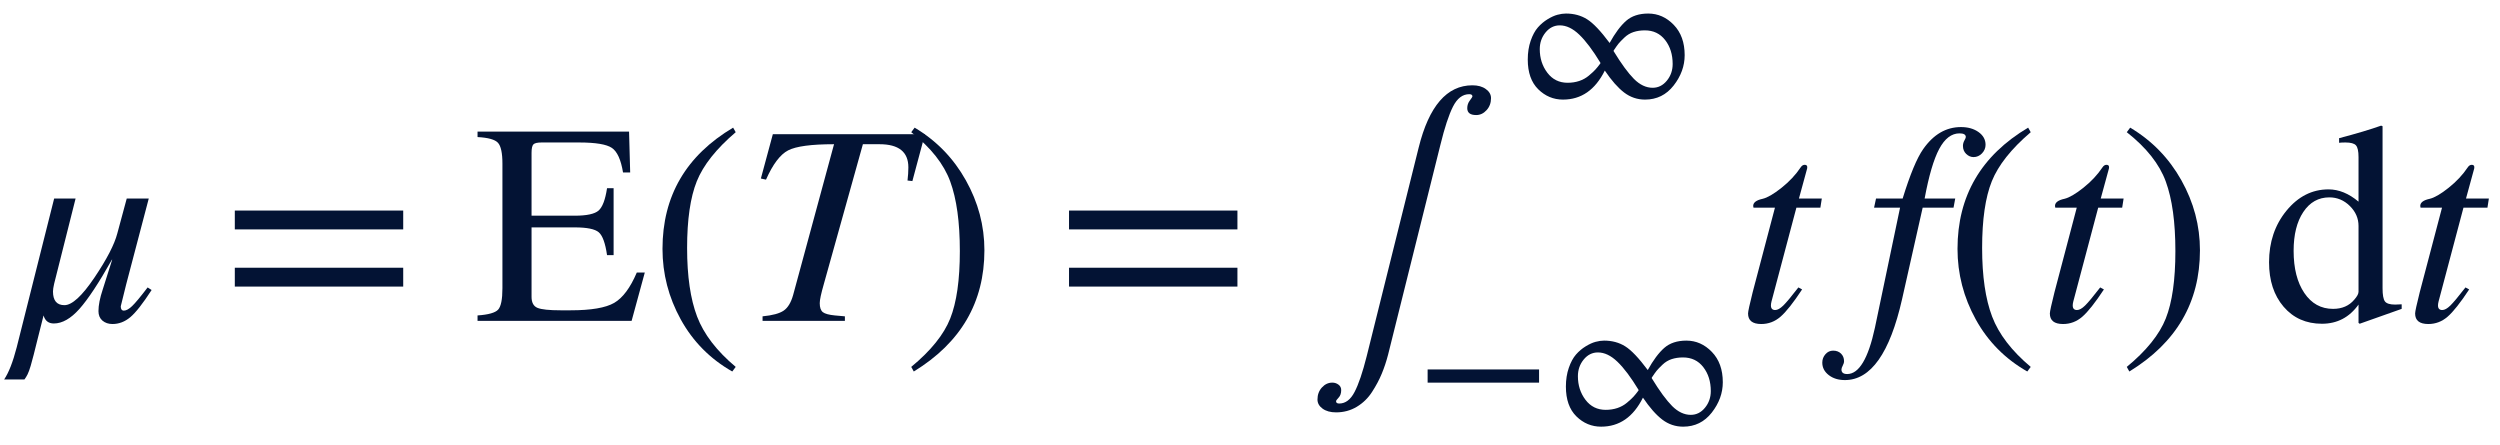
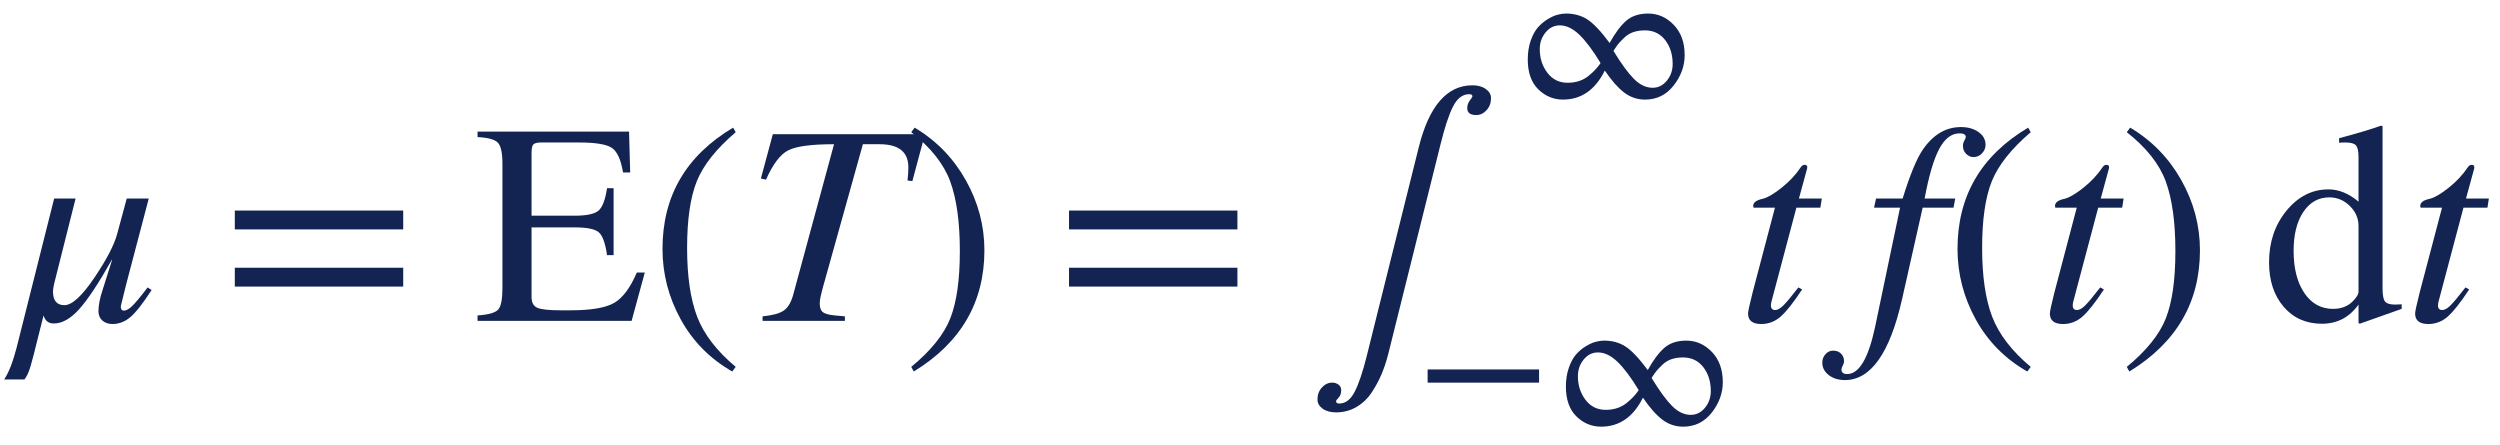
- <svg xmlns="http://www.w3.org/2000/svg" xmlns:xlink="http://www.w3.org/1999/xlink" data-formula-fontsize="38" data-formula-fontset="stix" data-qc-role="formula" data-qc-group="formula_asset" width="332.3pt" height="59.08pt" viewBox="0 0 332.3 59.08" version="1.1">
+ <svg xmlns="http://www.w3.org/2000/svg" xmlns:xlink="http://www.w3.org/1999/xlink" data-formula-fontsize="38" data-formula-fontset="stix" data-qc-role="formula" data-qc-group="plot_asset" width="332.3pt" height="59.08pt" viewBox="0 0 332.3 59.08" version="1.1" data-qc-layer="data">
  <defs>
    <style type="text/css">*{stroke-linejoin: round; stroke-linecap: butt}</style>
  </defs>
  <g id="figure_1">
    <g id="patch_1">
-       <path d="M 0 59.08  L 332.3 59.08  L 332.3 0  L 0 0  L 0 59.08  z " style="fill: none; opacity: 0" />
+       <path d="M 0 59.08  L 332.3 59.08  L 332.3 0  L 0 0  L 0 59.08  z " style="fill: none; opacity: 0" data-role="functional" />
    </g>
    <g id="text_1">
-       <g style="fill: #031334" transform="translate(1.8 42.84) scale(0.38 -0.38)">
+       <g style="fill: #142452" transform="translate(1.8 42.84) scale(0.38 -0.38)">
        <defs>
-           <path id="STIXGeneral-Italic-20b" d="M 3002 749  L 3091 691  Q 2797 237 2614 83  Q 2432 -70 2214 -70  Q 2080 -70 1990 6  Q 1901 83 1901 218  Q 1901 416 1997 704  L 2208 1370  L 2202 1370  Q 1766 595 1475 268  Q 1184 -58 902 -58  Q 723 -58 672 122  Q 614 -109 547 -374  Q 480 -640 451 -758  Q 422 -877 384 -1005  Q 346 -1133 314 -1197  Q 282 -1261 243 -1312  L -211 -1312  Q -58 -1088 70 -595  L 909 2739  L 1389 2739  L 909 832  Q 883 717 883 659  Q 883 352 1139 352  Q 1395 352 1811 969  Q 2227 1587 2323 1958  L 2534 2739  L 3027 2739  L 2522 819  Q 2400 333 2400 326  Q 2400 230 2470 230  Q 2547 230 2652 329  Q 2758 429 3002 749  z " transform="scale(0.015625)" />
-           <path id="STIXGeneral-Regular-20" d="M 4077 2048  L 307 2048  L 307 2470  L 4077 2470  L 4077 2048  z M 4077 768  L 307 768  L 307 1190  L 4077 1190  L 4077 768  z " transform="scale(0.015625)" />
-           <path id="STIXGeneral-Regular-28" d="M 3821 1082  L 3526 0  L 77 0  L 77 122  Q 442 147 538 252  Q 634 358 634 730  L 634 3520  Q 634 3878 534 3987  Q 435 4096 77 4115  L 77 4237  L 3469 4237  L 3494 3322  L 3334 3322  Q 3264 3750 3085 3872  Q 2906 3994 2349 3994  L 1510 3994  Q 1370 3994 1328 3952  Q 1286 3910 1286 3763  L 1286 2355  L 2253 2355  Q 2656 2355 2787 2470  Q 2918 2586 2976 2970  L 3123 2970  L 3123 1472  L 2976 1472  Q 2918 1875 2790 1984  Q 2662 2093 2253 2093  L 1286 2093  L 1286 538  Q 1286 346 1420 291  Q 1555 237 1933 237  L 2163 237  Q 2848 237 3136 403  Q 3424 570 3642 1082  L 3821 1082  z " transform="scale(0.015625)" />
-           <path id="STIXGeneral-Regular-b" d="M 1946 -1030  L 1869 -1133  Q 1126 -710 716 32  Q 307 774 307 1613  Q 307 3386 1888 4326  L 1946 4224  Q 1293 3667 1075 3126  Q 858 2586 858 1632  Q 858 685 1082 96  Q 1306 -493 1946 -1030  z " transform="scale(0.015625)" />
-           <path id="STIXGeneral-Italic-37" d="M 4051 4179  L 3770 3130  L 3661 3142  Q 3680 3302 3680 3437  Q 3680 3955 3034 3955  L 2662 3955  L 1786 819  Q 1696 506 1696 397  Q 1696 250 1766 195  Q 1837 141 2035 122  L 2259 102  L 2259 0  L 416 0  L 416 102  Q 749 134 889 230  Q 1030 326 1101 582  L 2016 3955  Q 1254 3955 988 3817  Q 723 3680 493 3162  L 378 3187  L 646 4179  L 4051 4179  z " transform="scale(0.015625)" />
-           <path id="STIXGeneral-Regular-c" d="M 186 4224  L 262 4326  Q 992 3891 1408 3148  Q 1824 2406 1824 1581  Q 1824 -166 243 -1133  L 186 -1030  Q 845 -486 1059 54  Q 1274 595 1274 1562  Q 1274 2534 1059 3120  Q 845 3706 186 4224  z " transform="scale(0.015625)" />
-           <path id="STIXGeneral-Regular-43e" d="M 1306 -794  L 2470 3878  Q 2816 5274 3674 5274  Q 3859 5274 3974 5190  Q 4090 5107 4090 4986  Q 4090 4826 3990 4717  Q 3891 4608 3757 4608  Q 3558 4608 3558 4762  Q 3558 4858 3616 4934  Q 3674 5011 3674 5024  Q 3674 5075 3603 5075  Q 3379 5075 3238 4796  Q 3098 4518 2957 3942  L 1786 -755  Q 1728 -979 1645 -1180  Q 1562 -1382 1427 -1590  Q 1293 -1798 1085 -1923  Q 877 -2048 621 -2048  Q 435 -2048 320 -1965  Q 205 -1882 205 -1760  Q 205 -1600 304 -1491  Q 403 -1382 538 -1382  Q 614 -1382 675 -1427  Q 736 -1472 736 -1549  Q 736 -1658 678 -1718  Q 621 -1779 621 -1798  Q 621 -1850 691 -1850  Q 902 -1850 1036 -1590  Q 1171 -1331 1306 -794  z " transform="scale(0.015625)" />
-           <path id="STIXGeneral-Regular-431" d="M 5466 1421  Q 5466 902 5114 451  Q 4762 0 4198 0  Q 3827 0 3529 227  Q 3232 454 2912 928  Q 2451 0 1574 0  Q 1120 0 784 329  Q 448 659 448 1280  Q 448 1613 541 1881  Q 634 2150 771 2307  Q 909 2464 1081 2569  Q 1254 2675 1398 2713  Q 1542 2752 1670 2752  Q 2054 2752 2345 2569  Q 2637 2387 3066 1811  Q 3328 2285 3593 2518  Q 3859 2752 4301 2752  Q 4768 2752 5117 2390  Q 5466 2029 5466 1421  z M 3194 1568  L 3194 1549  Q 3565 941 3846 659  Q 4128 378 4442 378  Q 4710 378 4896 605  Q 5082 832 5082 1139  Q 5082 1594 4842 1904  Q 4602 2214 4192 2214  Q 3994 2214 3830 2160  Q 3667 2106 3539 1984  Q 3411 1862 3353 1792  Q 3296 1722 3194 1568  z M 2771 1158  L 2771 1178  Q 2406 1779 2096 2076  Q 1786 2374 1472 2374  Q 1203 2374 1017 2147  Q 832 1920 832 1613  Q 832 1178 1075 858  Q 1318 538 1722 538  Q 1920 538 2093 595  Q 2266 653 2400 765  Q 2534 877 2608 957  Q 2682 1037 2771 1158  z " transform="scale(0.015625)" />
-           <path id="STIXGeneral-Regular-425" d="M 3974 1408  L 410 1408  L 410 1830  L 3974 1830  L 3974 1408  z " transform="scale(0.015625)" />
-           <path id="STIXGeneral-Italic-57" d="M 1894 2739  L 1862 2534  L 1325 2534  L 768 435  Q 755 384 755 346  Q 755 243 851 243  Q 928 243 1030 342  Q 1133 442 1370 749  L 1453 704  Q 1158 256 969 93  Q 781 -70 538 -70  Q 243 -70 243 166  Q 243 230 346 640  L 845 2534  L 365 2534  L 358 2573  Q 358 2688 570 2733  Q 730 2771 992 2979  Q 1254 3187 1421 3437  Q 1459 3494 1510 3494  Q 1568 3494 1568 3443  Q 1568 3411 1562 3398  L 1382 2739  L 1894 2739  z " transform="scale(0.015625)" />
-           <path id="STIXGeneral-Italic-49" d="M 262 2739  L 858 2739  Q 1107 3546 1318 3846  Q 1664 4339 2163 4339  Q 2400 4339 2557 4227  Q 2714 4115 2714 3942  Q 2714 3834 2634 3750  Q 2554 3667 2445 3667  Q 2355 3667 2281 3737  Q 2208 3808 2208 3917  Q 2208 3981 2240 4038  Q 2272 4096 2272 4115  Q 2272 4198 2131 4198  Q 1862 4198 1676 3849  Q 1491 3501 1350 2739  L 2035 2739  L 1997 2534  L 1306 2534  L 845 486  Q 435 -1325 -435 -1325  Q -653 -1325 -797 -1213  Q -941 -1101 -941 -934  Q -941 -826 -870 -746  Q -800 -666 -698 -666  Q -589 -666 -521 -733  Q -454 -800 -454 -902  Q -454 -947 -483 -1001  Q -512 -1056 -512 -1088  Q -512 -1190 -384 -1190  Q 13 -1190 237 -154  L 800 2534  L 218 2534  L 262 2739  z " transform="scale(0.015625)" />
-           <path id="STIXGeneral-Regular-47" d="M 3142 269  L 2202 -64  L 2176 -45  L 2176 365  Q 1869 -64 1357 -64  Q 826 -64 499 317  Q 173 698 173 1312  Q 173 1990 563 2467  Q 954 2944 1504 2944  Q 1850 2944 2176 2669  L 2176 3667  Q 2176 3866 2118 3930  Q 2061 3994 1882 3994  Q 1792 3994 1741 3987  L 1741 4090  Q 2323 4243 2682 4371  L 2714 4358  L 2714 730  Q 2714 506 2768 435  Q 2822 365 2995 365  Q 3034 365 3142 371  L 3142 269  z M 2176 653  L 2176 2125  Q 2176 2381 1981 2573  Q 1786 2765 1523 2765  Q 1158 2765 940 2438  Q 723 2112 723 1568  Q 723 979 963 624  Q 1203 269 1606 269  Q 1907 269 2080 474  Q 2176 582 2176 653  z " transform="scale(0.015625)" />
+           <path id="STIXGeneral-Italic-20b" d="M 3002 749  L 3091 691  Q 2797 237 2614 83  Q 2432 -70 2214 -70  Q 2080 -70 1990 6  Q 1901 83 1901 218  Q 1901 416 1997 704  L 2208 1370  L 2202 1370  Q 1766 595 1475 268  Q 1184 -58 902 -58  Q 723 -58 672 122  Q 614 -109 547 -374  Q 480 -640 451 -758  Q 422 -877 384 -1005  Q 346 -1133 314 -1197  Q 282 -1261 243 -1312  L -211 -1312  Q -58 -1088 70 -595  L 909 2739  L 1389 2739  L 909 832  Q 883 717 883 659  Q 883 352 1139 352  Q 1395 352 1811 969  Q 2227 1587 2323 1958  L 2534 2739  L 3027 2739  L 2522 819  Q 2400 333 2400 326  Q 2400 230 2470 230  Q 2547 230 2652 329  Q 2758 429 3002 749  z " transform="scale(0.015625)" data-role="functional" />
+           <path id="STIXGeneral-Regular-20" d="M 4077 2048  L 307 2048  L 307 2470  L 4077 2470  L 4077 2048  z M 4077 768  L 307 768  L 307 1190  L 4077 1190  L 4077 768  z " transform="scale(0.015625)" data-role="functional" />
+           <path id="STIXGeneral-Regular-28" d="M 3821 1082  L 3526 0  L 77 0  L 77 122  Q 442 147 538 252  Q 634 358 634 730  L 634 3520  Q 634 3878 534 3987  Q 435 4096 77 4115  L 77 4237  L 3469 4237  L 3494 3322  L 3334 3322  Q 3264 3750 3085 3872  Q 2906 3994 2349 3994  L 1510 3994  Q 1370 3994 1328 3952  Q 1286 3910 1286 3763  L 1286 2355  L 2253 2355  Q 2656 2355 2787 2470  Q 2918 2586 2976 2970  L 3123 2970  L 3123 1472  L 2976 1472  Q 2918 1875 2790 1984  Q 2662 2093 2253 2093  L 1286 2093  L 1286 538  Q 1286 346 1420 291  Q 1555 237 1933 237  L 2163 237  Q 2848 237 3136 403  Q 3424 570 3642 1082  L 3821 1082  z " transform="scale(0.015625)" data-role="functional" />
+           <path id="STIXGeneral-Regular-b" d="M 1946 -1030  L 1869 -1133  Q 1126 -710 716 32  Q 307 774 307 1613  Q 307 3386 1888 4326  L 1946 4224  Q 1293 3667 1075 3126  Q 858 2586 858 1632  Q 858 685 1082 96  Q 1306 -493 1946 -1030  z " transform="scale(0.015625)" data-role="functional" />
+           <path id="STIXGeneral-Italic-37" d="M 4051 4179  L 3770 3130  L 3661 3142  Q 3680 3302 3680 3437  Q 3680 3955 3034 3955  L 2662 3955  L 1786 819  Q 1696 506 1696 397  Q 1696 250 1766 195  Q 1837 141 2035 122  L 2259 102  L 2259 0  L 416 0  L 416 102  Q 749 134 889 230  Q 1030 326 1101 582  L 2016 3955  Q 1254 3955 988 3817  Q 723 3680 493 3162  L 378 3187  L 646 4179  L 4051 4179  z " transform="scale(0.015625)" data-role="functional" />
+           <path id="STIXGeneral-Regular-c" d="M 186 4224  L 262 4326  Q 992 3891 1408 3148  Q 1824 2406 1824 1581  Q 1824 -166 243 -1133  L 186 -1030  Q 845 -486 1059 54  Q 1274 595 1274 1562  Q 1274 2534 1059 3120  Q 845 3706 186 4224  z " transform="scale(0.015625)" data-role="functional" />
+           <path id="STIXGeneral-Regular-43e" d="M 1306 -794  L 2470 3878  Q 2816 5274 3674 5274  Q 3859 5274 3974 5190  Q 4090 5107 4090 4986  Q 4090 4826 3990 4717  Q 3891 4608 3757 4608  Q 3558 4608 3558 4762  Q 3558 4858 3616 4934  Q 3674 5011 3674 5024  Q 3674 5075 3603 5075  Q 3379 5075 3238 4796  Q 3098 4518 2957 3942  L 1786 -755  Q 1728 -979 1645 -1180  Q 1562 -1382 1427 -1590  Q 1293 -1798 1085 -1923  Q 877 -2048 621 -2048  Q 435 -2048 320 -1965  Q 205 -1882 205 -1760  Q 205 -1600 304 -1491  Q 403 -1382 538 -1382  Q 614 -1382 675 -1427  Q 736 -1472 736 -1549  Q 736 -1658 678 -1718  Q 621 -1779 621 -1798  Q 621 -1850 691 -1850  Q 902 -1850 1036 -1590  Q 1171 -1331 1306 -794  z " transform="scale(0.015625)" data-role="functional" />
+           <path id="STIXGeneral-Regular-431" d="M 5466 1421  Q 5466 902 5114 451  Q 4762 0 4198 0  Q 3827 0 3529 227  Q 3232 454 2912 928  Q 2451 0 1574 0  Q 1120 0 784 329  Q 448 659 448 1280  Q 448 1613 541 1881  Q 634 2150 771 2307  Q 909 2464 1081 2569  Q 1254 2675 1398 2713  Q 1542 2752 1670 2752  Q 2054 2752 2345 2569  Q 2637 2387 3066 1811  Q 3328 2285 3593 2518  Q 3859 2752 4301 2752  Q 4768 2752 5117 2390  Q 5466 2029 5466 1421  z M 3194 1568  L 3194 1549  Q 3565 941 3846 659  Q 4128 378 4442 378  Q 4710 378 4896 605  Q 5082 832 5082 1139  Q 5082 1594 4842 1904  Q 4602 2214 4192 2214  Q 3994 2214 3830 2160  Q 3667 2106 3539 1984  Q 3411 1862 3353 1792  Q 3296 1722 3194 1568  z M 2771 1158  L 2771 1178  Q 2406 1779 2096 2076  Q 1786 2374 1472 2374  Q 1203 2374 1017 2147  Q 832 1920 832 1613  Q 832 1178 1075 858  Q 1318 538 1722 538  Q 1920 538 2093 595  Q 2266 653 2400 765  Q 2534 877 2608 957  Q 2682 1037 2771 1158  z " transform="scale(0.015625)" data-role="functional" />
+           <path id="STIXGeneral-Regular-425" d="M 3974 1408  L 410 1408  L 410 1830  L 3974 1830  L 3974 1408  z " transform="scale(0.015625)" data-role="functional" />
+           <path id="STIXGeneral-Italic-57" d="M 1894 2739  L 1862 2534  L 1325 2534  L 768 435  Q 755 384 755 346  Q 755 243 851 243  Q 928 243 1030 342  Q 1133 442 1370 749  L 1453 704  Q 1158 256 969 93  Q 781 -70 538 -70  Q 243 -70 243 166  Q 243 230 346 640  L 845 2534  L 365 2534  L 358 2573  Q 358 2688 570 2733  Q 730 2771 992 2979  Q 1254 3187 1421 3437  Q 1459 3494 1510 3494  Q 1568 3494 1568 3443  Q 1568 3411 1562 3398  L 1382 2739  L 1894 2739  z " transform="scale(0.015625)" data-role="functional" />
+           <path id="STIXGeneral-Italic-49" d="M 262 2739  L 858 2739  Q 1107 3546 1318 3846  Q 1664 4339 2163 4339  Q 2400 4339 2557 4227  Q 2714 4115 2714 3942  Q 2714 3834 2634 3750  Q 2554 3667 2445 3667  Q 2355 3667 2281 3737  Q 2208 3808 2208 3917  Q 2208 3981 2240 4038  Q 2272 4096 2272 4115  Q 2272 4198 2131 4198  Q 1862 4198 1676 3849  Q 1491 3501 1350 2739  L 2035 2739  L 1997 2534  L 1306 2534  L 845 486  Q 435 -1325 -435 -1325  Q -653 -1325 -797 -1213  Q -941 -1101 -941 -934  Q -941 -826 -870 -746  Q -800 -666 -698 -666  Q -589 -666 -521 -733  Q -454 -800 -454 -902  Q -454 -947 -483 -1001  Q -512 -1056 -512 -1088  Q -512 -1190 -384 -1190  Q 13 -1190 237 -154  L 800 2534  L 218 2534  L 262 2739  z " transform="scale(0.015625)" data-role="functional" />
+           <path id="STIXGeneral-Regular-47" d="M 3142 269  L 2202 -64  L 2176 -45  L 2176 365  Q 1869 -64 1357 -64  Q 826 -64 499 317  Q 173 698 173 1312  Q 173 1990 563 2467  Q 954 2944 1504 2944  Q 1850 2944 2176 2669  L 2176 3667  Q 2176 3866 2118 3930  Q 2061 3994 1882 3994  Q 1792 3994 1741 3987  L 1741 4090  Q 2323 4243 2682 4371  L 2714 4358  L 2714 730  Q 2714 506 2768 435  Q 2822 365 2995 365  Q 3034 365 3142 371  L 3142 269  z M 2176 653  L 2176 2125  Q 2176 2381 1981 2573  Q 1786 2765 1523 2765  Q 1158 2765 940 2438  Q 723 2112 723 1568  Q 723 979 963 624  Q 1203 269 1606 269  Q 1907 269 2080 474  Q 2176 582 2176 653  z " transform="scale(0.015625)" data-role="functional" />
        </defs>
-         <use xlink:href="#STIXGeneral-Italic-20b" transform="translate(0 0.49377)" />
-         <use xlink:href="#STIXGeneral-Regular-20" transform="translate(72.59995 0.49377)" />
-         <use xlink:href="#STIXGeneral-Regular-28" transform="translate(161.0999 0.49377)" />
-         <use xlink:href="#STIXGeneral-Regular-b" transform="translate(222.1998 0.49377)" />
-         <use xlink:href="#STIXGeneral-Italic-37" transform="translate(255.4998 0.49377)" />
-         <use xlink:href="#STIXGeneral-Regular-c" transform="translate(311.0997 0.49377)" />
-         <use xlink:href="#STIXGeneral-Regular-20" transform="translate(364.3997 0.49377)" />
-         <use xlink:href="#STIXGeneral-Regular-43e" transform="translate(452.8997 0.49377)" />
-         <use xlink:href="#STIXGeneral-Regular-431" transform="translate(524.7576 77.9) scale(0.7)" />
-         <use xlink:href="#STIXGeneral-Regular-425" transform="translate(490.147 -36.50625) scale(0.7)" />
-         <use xlink:href="#STIXGeneral-Regular-431" transform="translate(538.0969 -36.50625) scale(0.7)" />
-         <use xlink:href="#STIXGeneral-Italic-57" transform="translate(602.9169 0.49377)" />
-         <use xlink:href="#STIXGeneral-Italic-49" transform="translate(647.3838 0.49377)" />
-         <use xlink:href="#STIXGeneral-Regular-b" transform="translate(675.1838 0.49377)" />
-         <use xlink:href="#STIXGeneral-Italic-57" transform="translate(708.4838 0.49377)" />
-         <use xlink:href="#STIXGeneral-Regular-c" transform="translate(736.2838 0.49377)" />
-         <use xlink:href="#STIXGeneral-Regular-47" transform="translate(786.2507 0.49377)" />
-         <use xlink:href="#STIXGeneral-Italic-57" transform="translate(836.2507 0.49377)" />
+         <use xlink:href="#STIXGeneral-Italic-20b" transform="translate(0 0.49377)" data-role="functional" />
+         <use xlink:href="#STIXGeneral-Regular-20" transform="translate(72.59995 0.49377)" data-role="functional" />
+         <use xlink:href="#STIXGeneral-Regular-28" transform="translate(161.0999 0.49377)" data-role="functional" />
+         <use xlink:href="#STIXGeneral-Regular-b" transform="translate(222.1998 0.49377)" data-role="functional" />
+         <use xlink:href="#STIXGeneral-Italic-37" transform="translate(255.4998 0.49377)" data-role="functional" />
+         <use xlink:href="#STIXGeneral-Regular-c" transform="translate(311.0997 0.49377)" data-role="functional" />
+         <use xlink:href="#STIXGeneral-Regular-20" transform="translate(364.3997 0.49377)" data-role="functional" />
+         <use xlink:href="#STIXGeneral-Regular-43e" transform="translate(452.8997 0.49377)" data-role="functional" />
+         <use xlink:href="#STIXGeneral-Regular-431" transform="translate(524.7576 77.9) scale(0.7)" data-role="functional" />
+         <use xlink:href="#STIXGeneral-Regular-425" transform="translate(490.147 -36.50625) scale(0.7)" data-role="functional" />
+         <use xlink:href="#STIXGeneral-Regular-431" transform="translate(538.0969 -36.50625) scale(0.7)" data-role="functional" />
+         <use xlink:href="#STIXGeneral-Italic-57" transform="translate(602.9169 0.49377)" data-role="functional" />
+         <use xlink:href="#STIXGeneral-Italic-49" transform="translate(647.3838 0.49377)" data-role="functional" />
+         <use xlink:href="#STIXGeneral-Regular-b" transform="translate(675.1838 0.49377)" data-role="functional" />
+         <use xlink:href="#STIXGeneral-Italic-57" transform="translate(708.4838 0.49377)" data-role="functional" />
+         <use xlink:href="#STIXGeneral-Regular-c" transform="translate(736.2838 0.49377)" data-role="functional" />
+         <use xlink:href="#STIXGeneral-Regular-47" transform="translate(786.2507 0.49377)" data-role="functional" />
+         <use xlink:href="#STIXGeneral-Italic-57" transform="translate(836.2507 0.49377)" data-role="functional" />
      </g>
    </g>
  </g>
</svg>
